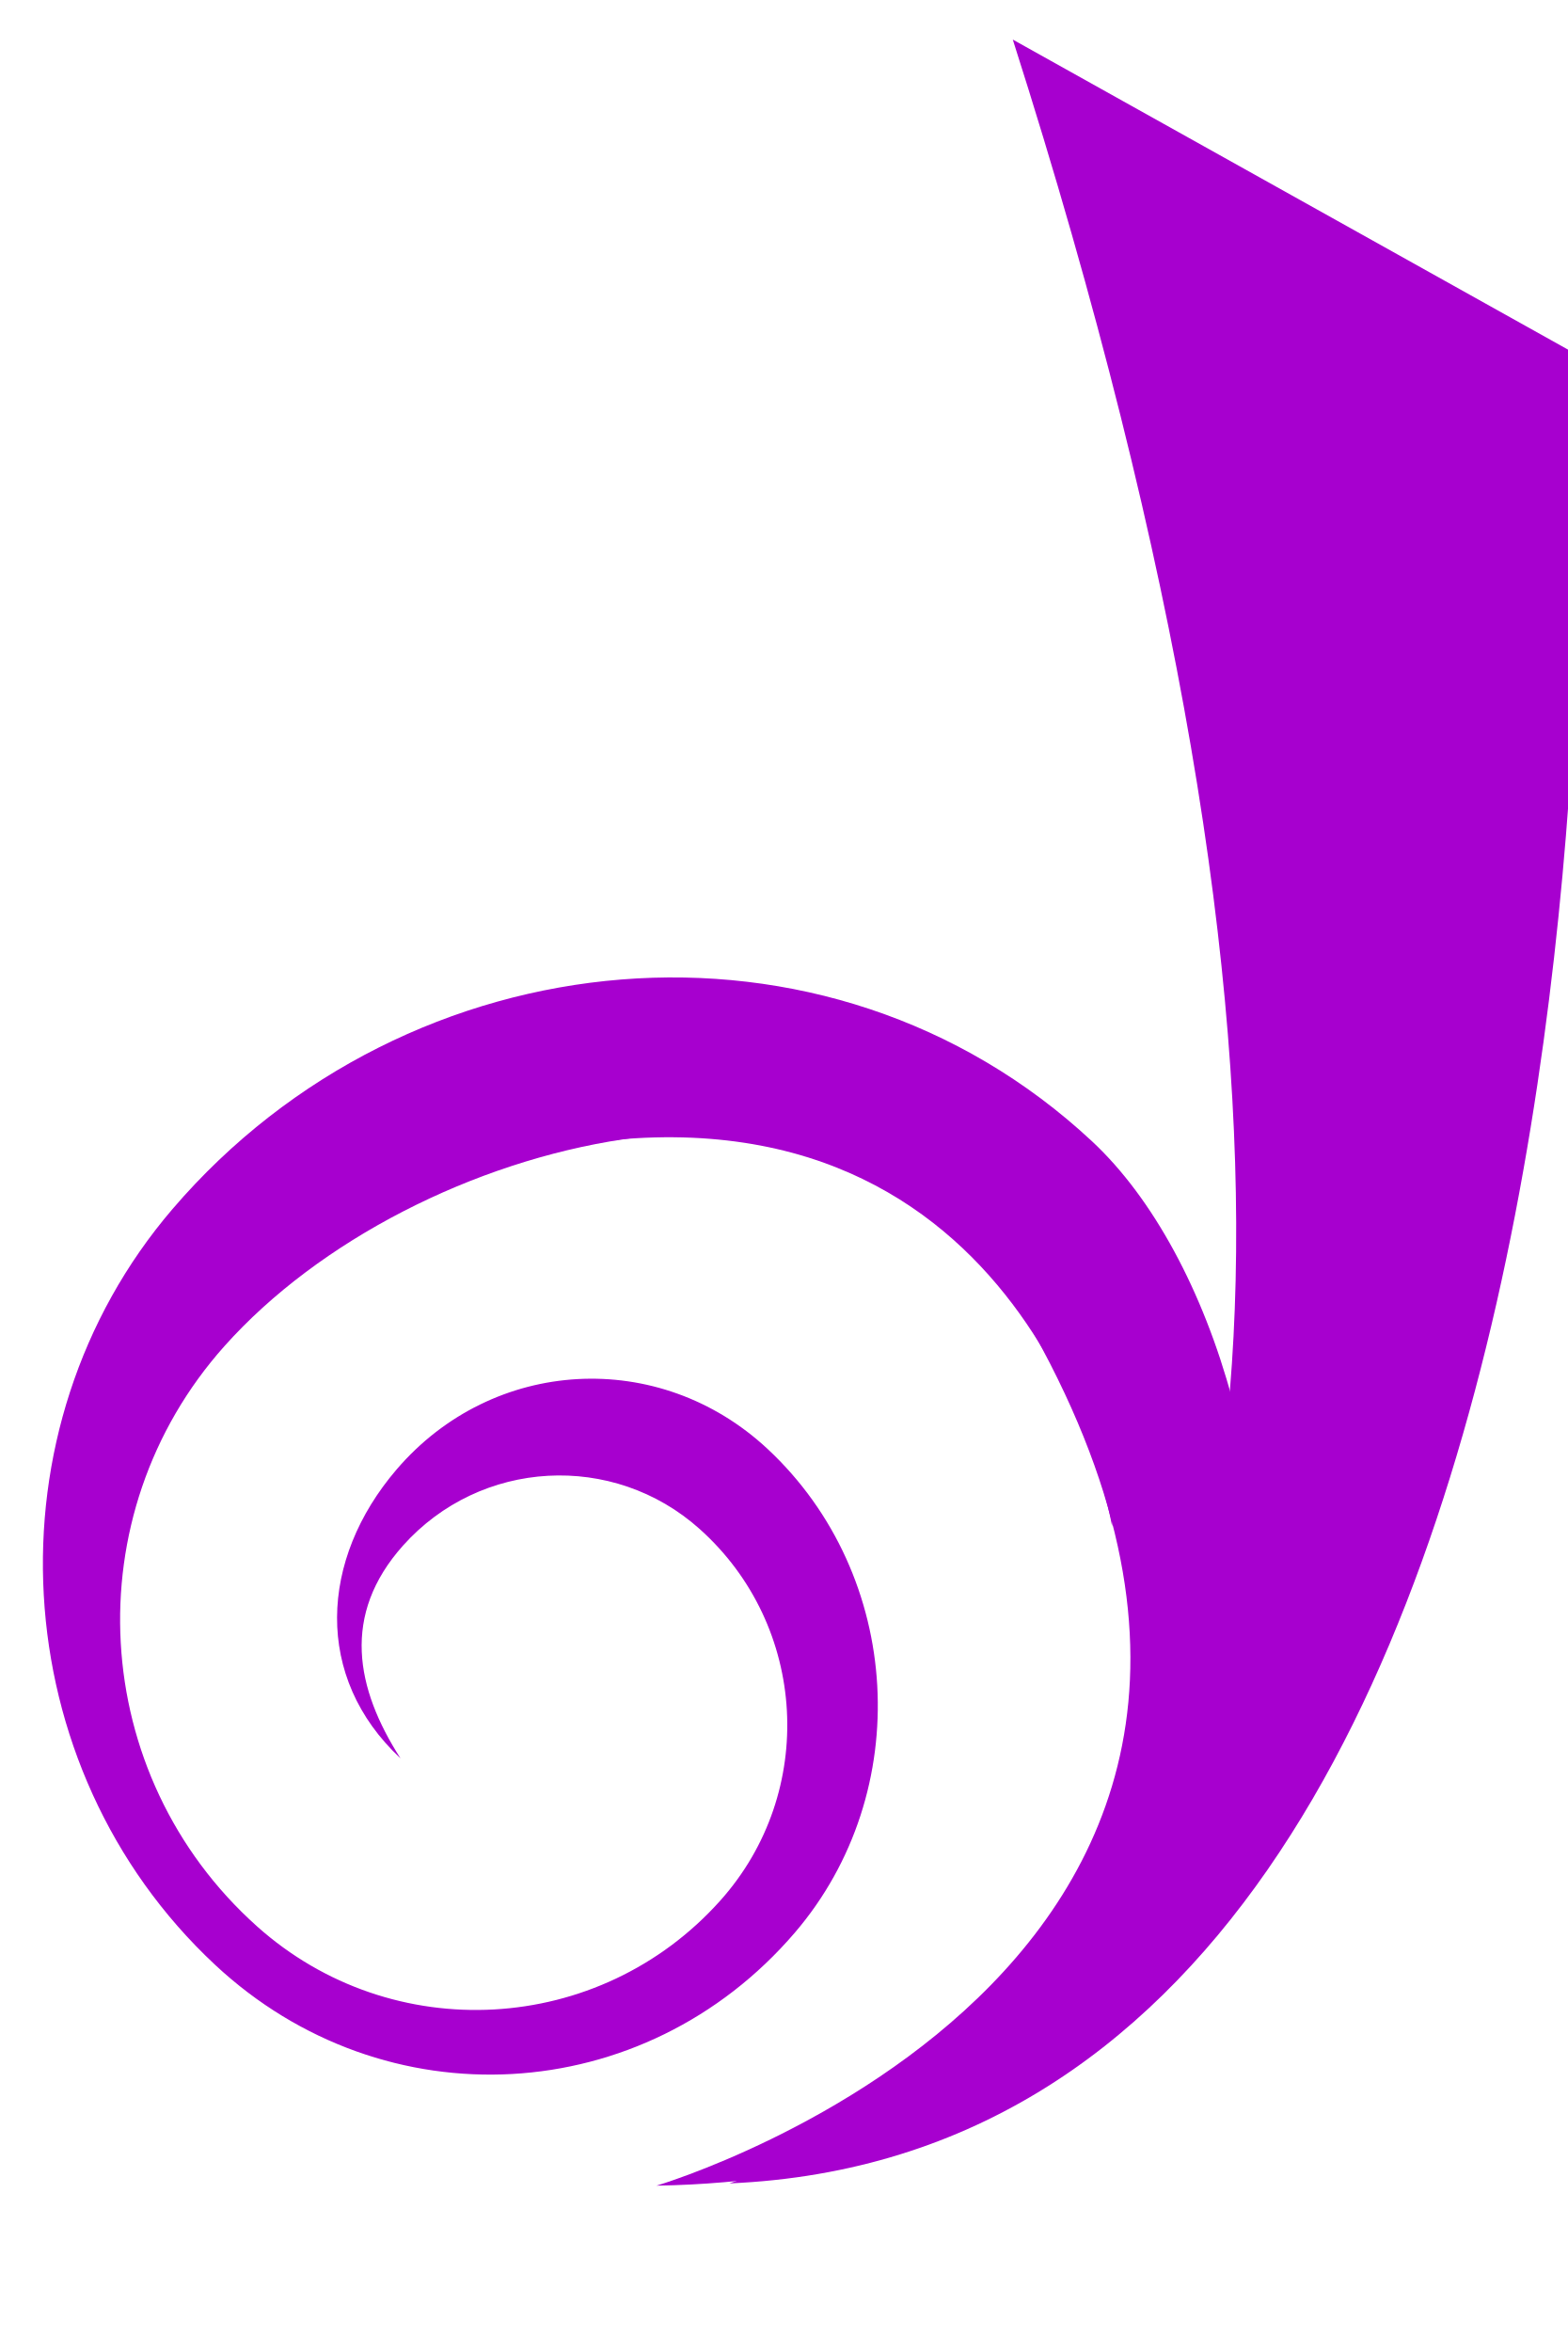
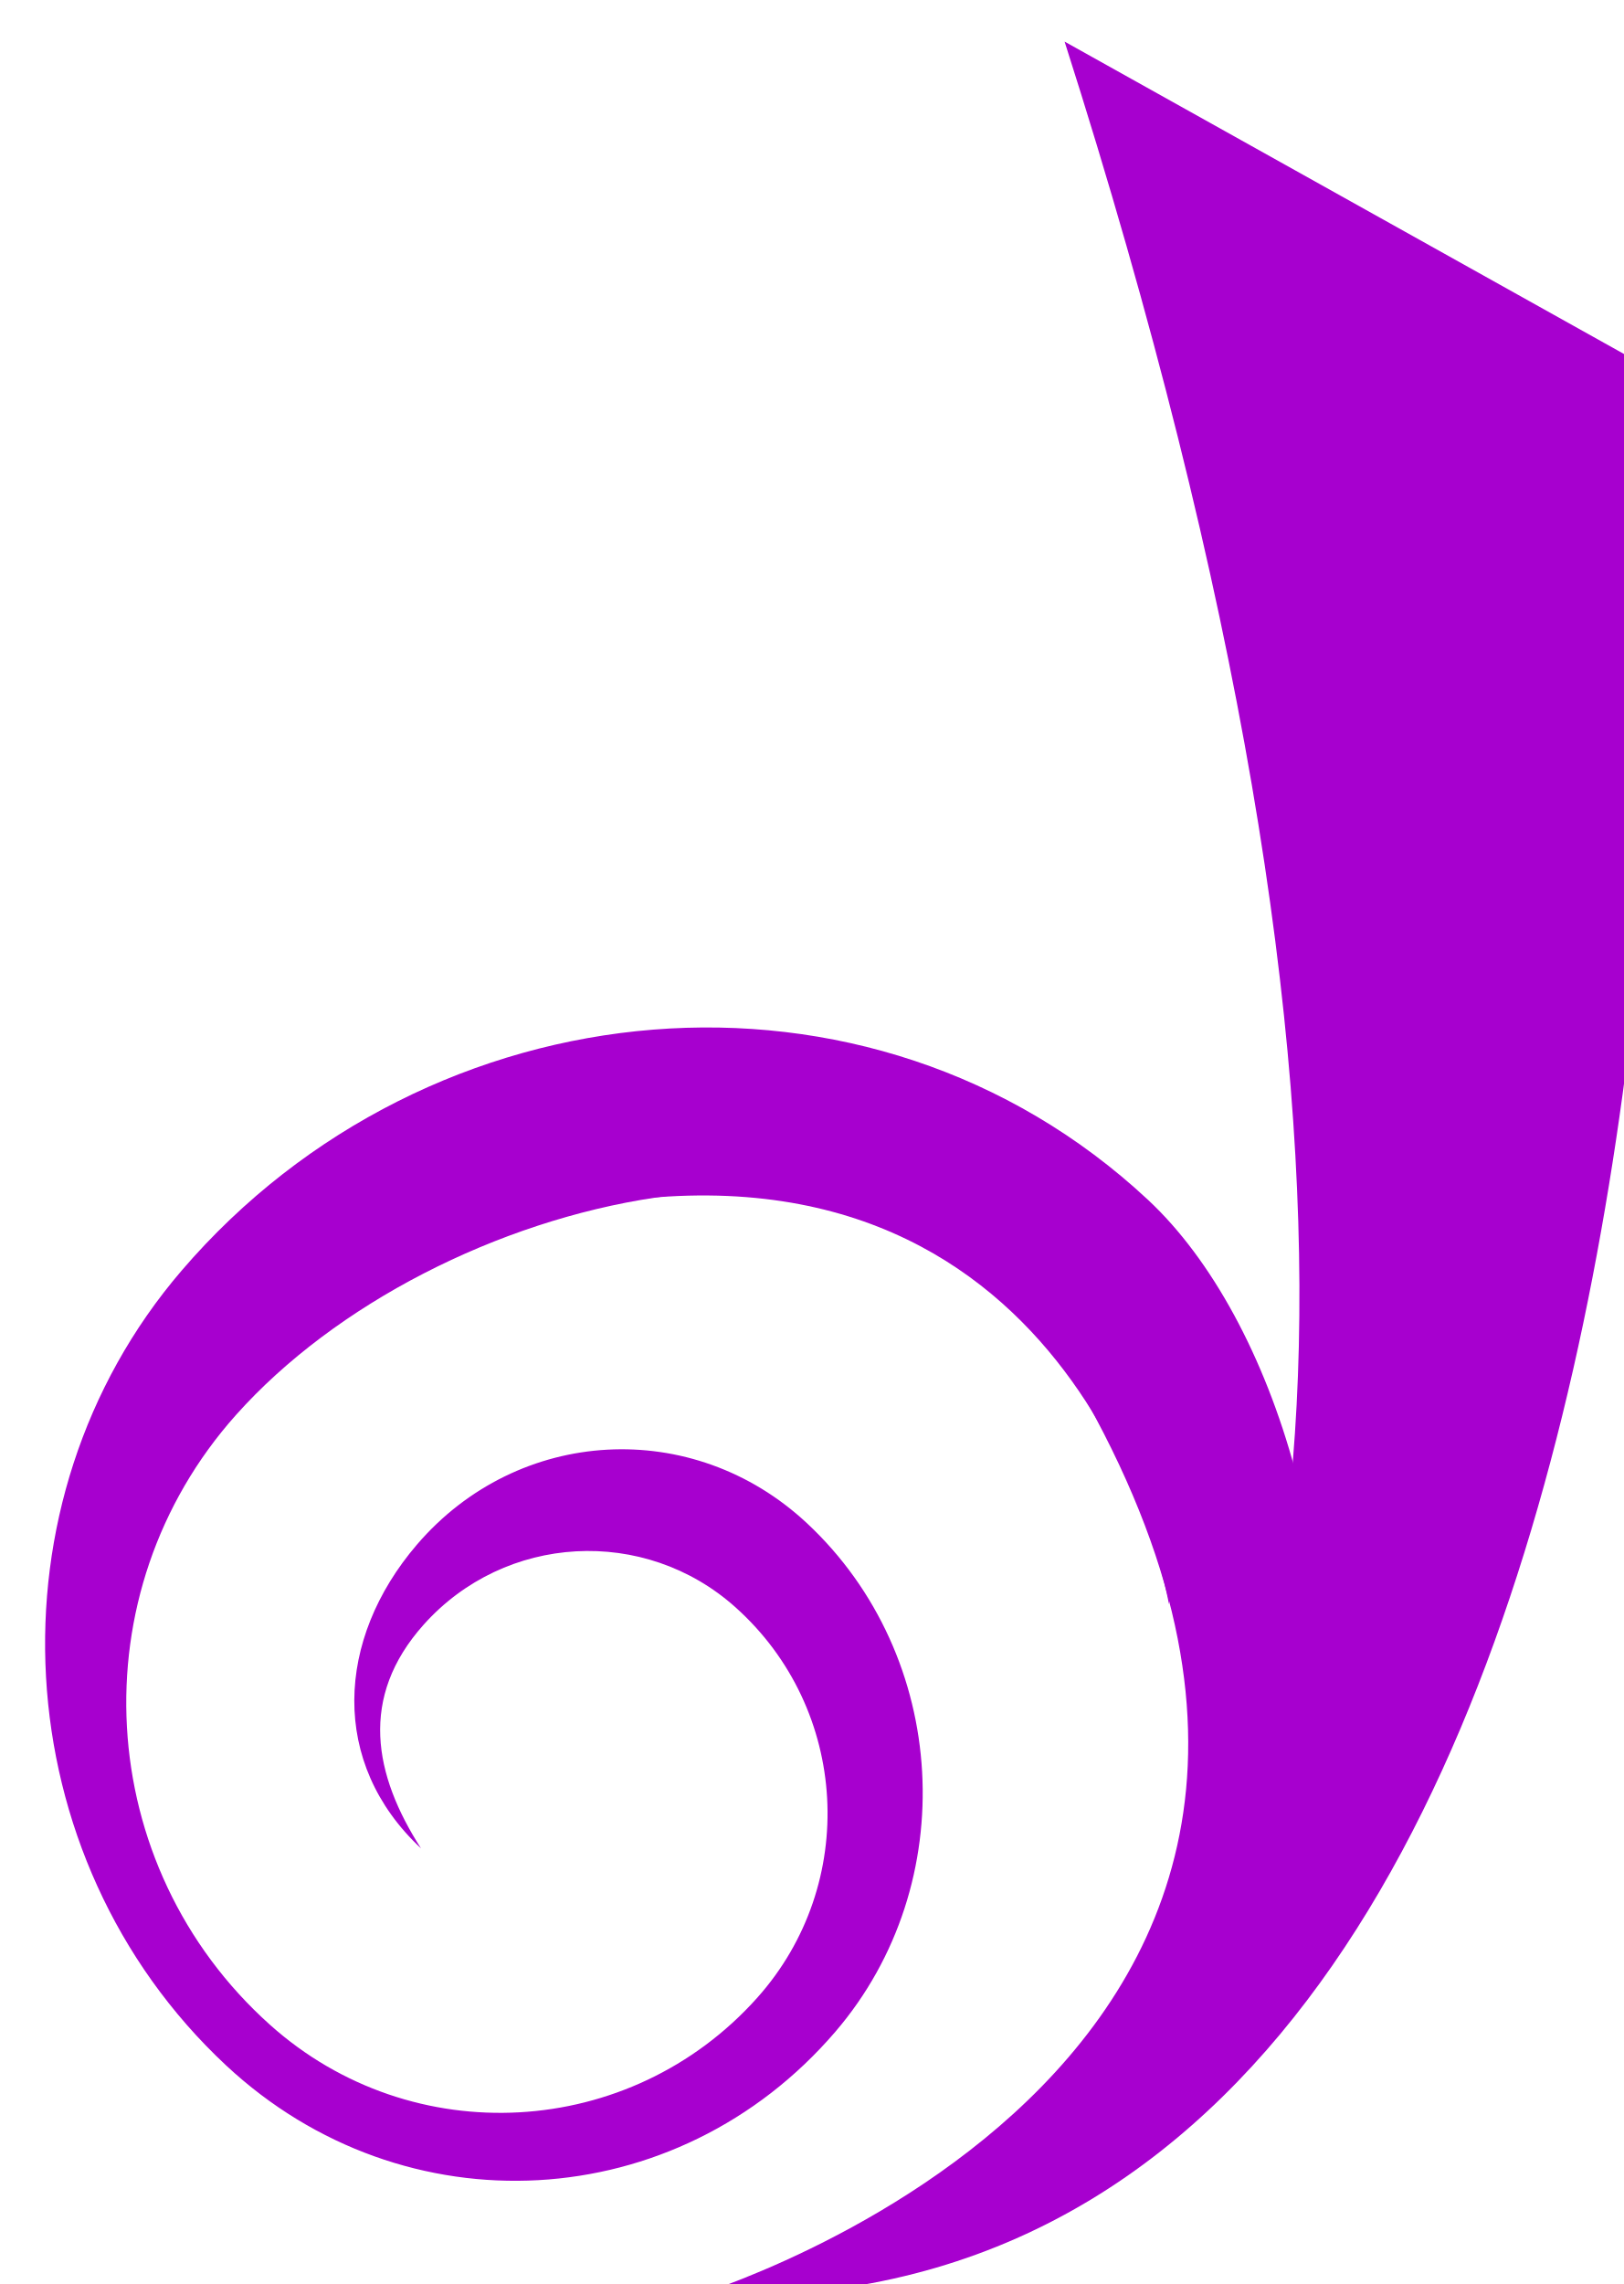
- <svg xmlns="http://www.w3.org/2000/svg" xmlns:xlink="http://www.w3.org/1999/xlink" version="1.1" id="dreamwidthS" x="0px" y="0px" width="50px" height="75px" viewBox="0 0 50 75" enable-background="new 0 0 50 75" xml:space="preserve">
+ <svg xmlns="http://www.w3.org/2000/svg" xmlns:xlink="http://www.w3.org/1999/xlink" version="1.1" id="dreamwidthS" viewBox="0 0 24">
  <g id="main_x5F_color">
    <path id="main_x5F_color_piece" fill="#A700CF" d="M35.469,48.666c0,0-2.375-14-16.5-12.25   C18.969,36.416,36.594,32.166,35.469,48.666z" />
    <path id="main_x5F_color_swirl" fill="#A700CF" d="M31.768,40.5c-4.88-7.611-18.585-4.322-24.607,2.422   c-4.816,5.393-4.354,13.679,1.033,18.502c4.312,3.86,10.931,3.49,14.784-0.824c3.083-3.453,2.787-8.756-0.661-11.842   c-2.759-2.471-6.994-2.234-9.463,0.527c-1.973,2.21-1.509,4.559-0.08,6.785l0,0c-2.769-2.582-2.586-6.339-0.125-9.212   c3.075-3.587,8.374-3.88,11.833-0.654c4.324,4.033,4.712,10.939,0.868,15.425c-4.807,5.607-13.084,6.068-18.49,1.025   c-6.755-6.303-7.363-17.092-1.355-24.104c7.509-8.762,20.883-10.03,29.328-2.153c7.773,7.25,9.97,32.893-13.895,33.299   C20.938,69.697,45.782,62.353,31.768,40.5z" />
    <g>
      <defs>
        <path id="SVGID_3_" d="M37.959,40.541C38.21,30.714,36.287,17.572,30.585,0l19.721,11.313c0,0,3.288,61.227-30.462,58.227     C19.844,69.541,37.263,67.785,37.959,40.541z" />
      </defs>
      <clipPath id="SVGID_4_">
        <use xlink:href="#SVGID_3_" overflow="visible" />
      </clipPath>
      <path id="main_x5F_color_stem" clip-path="url(#SVGID_4_)" fill="#A700CF" d="M18.992,70.545c0,0,35.087-1.131,13.31-69.283    l18.005,10.052c0,0,3.867,62.628-13.11,58.666L18.992,70.545z" />
    </g>
  </g>
</svg>
